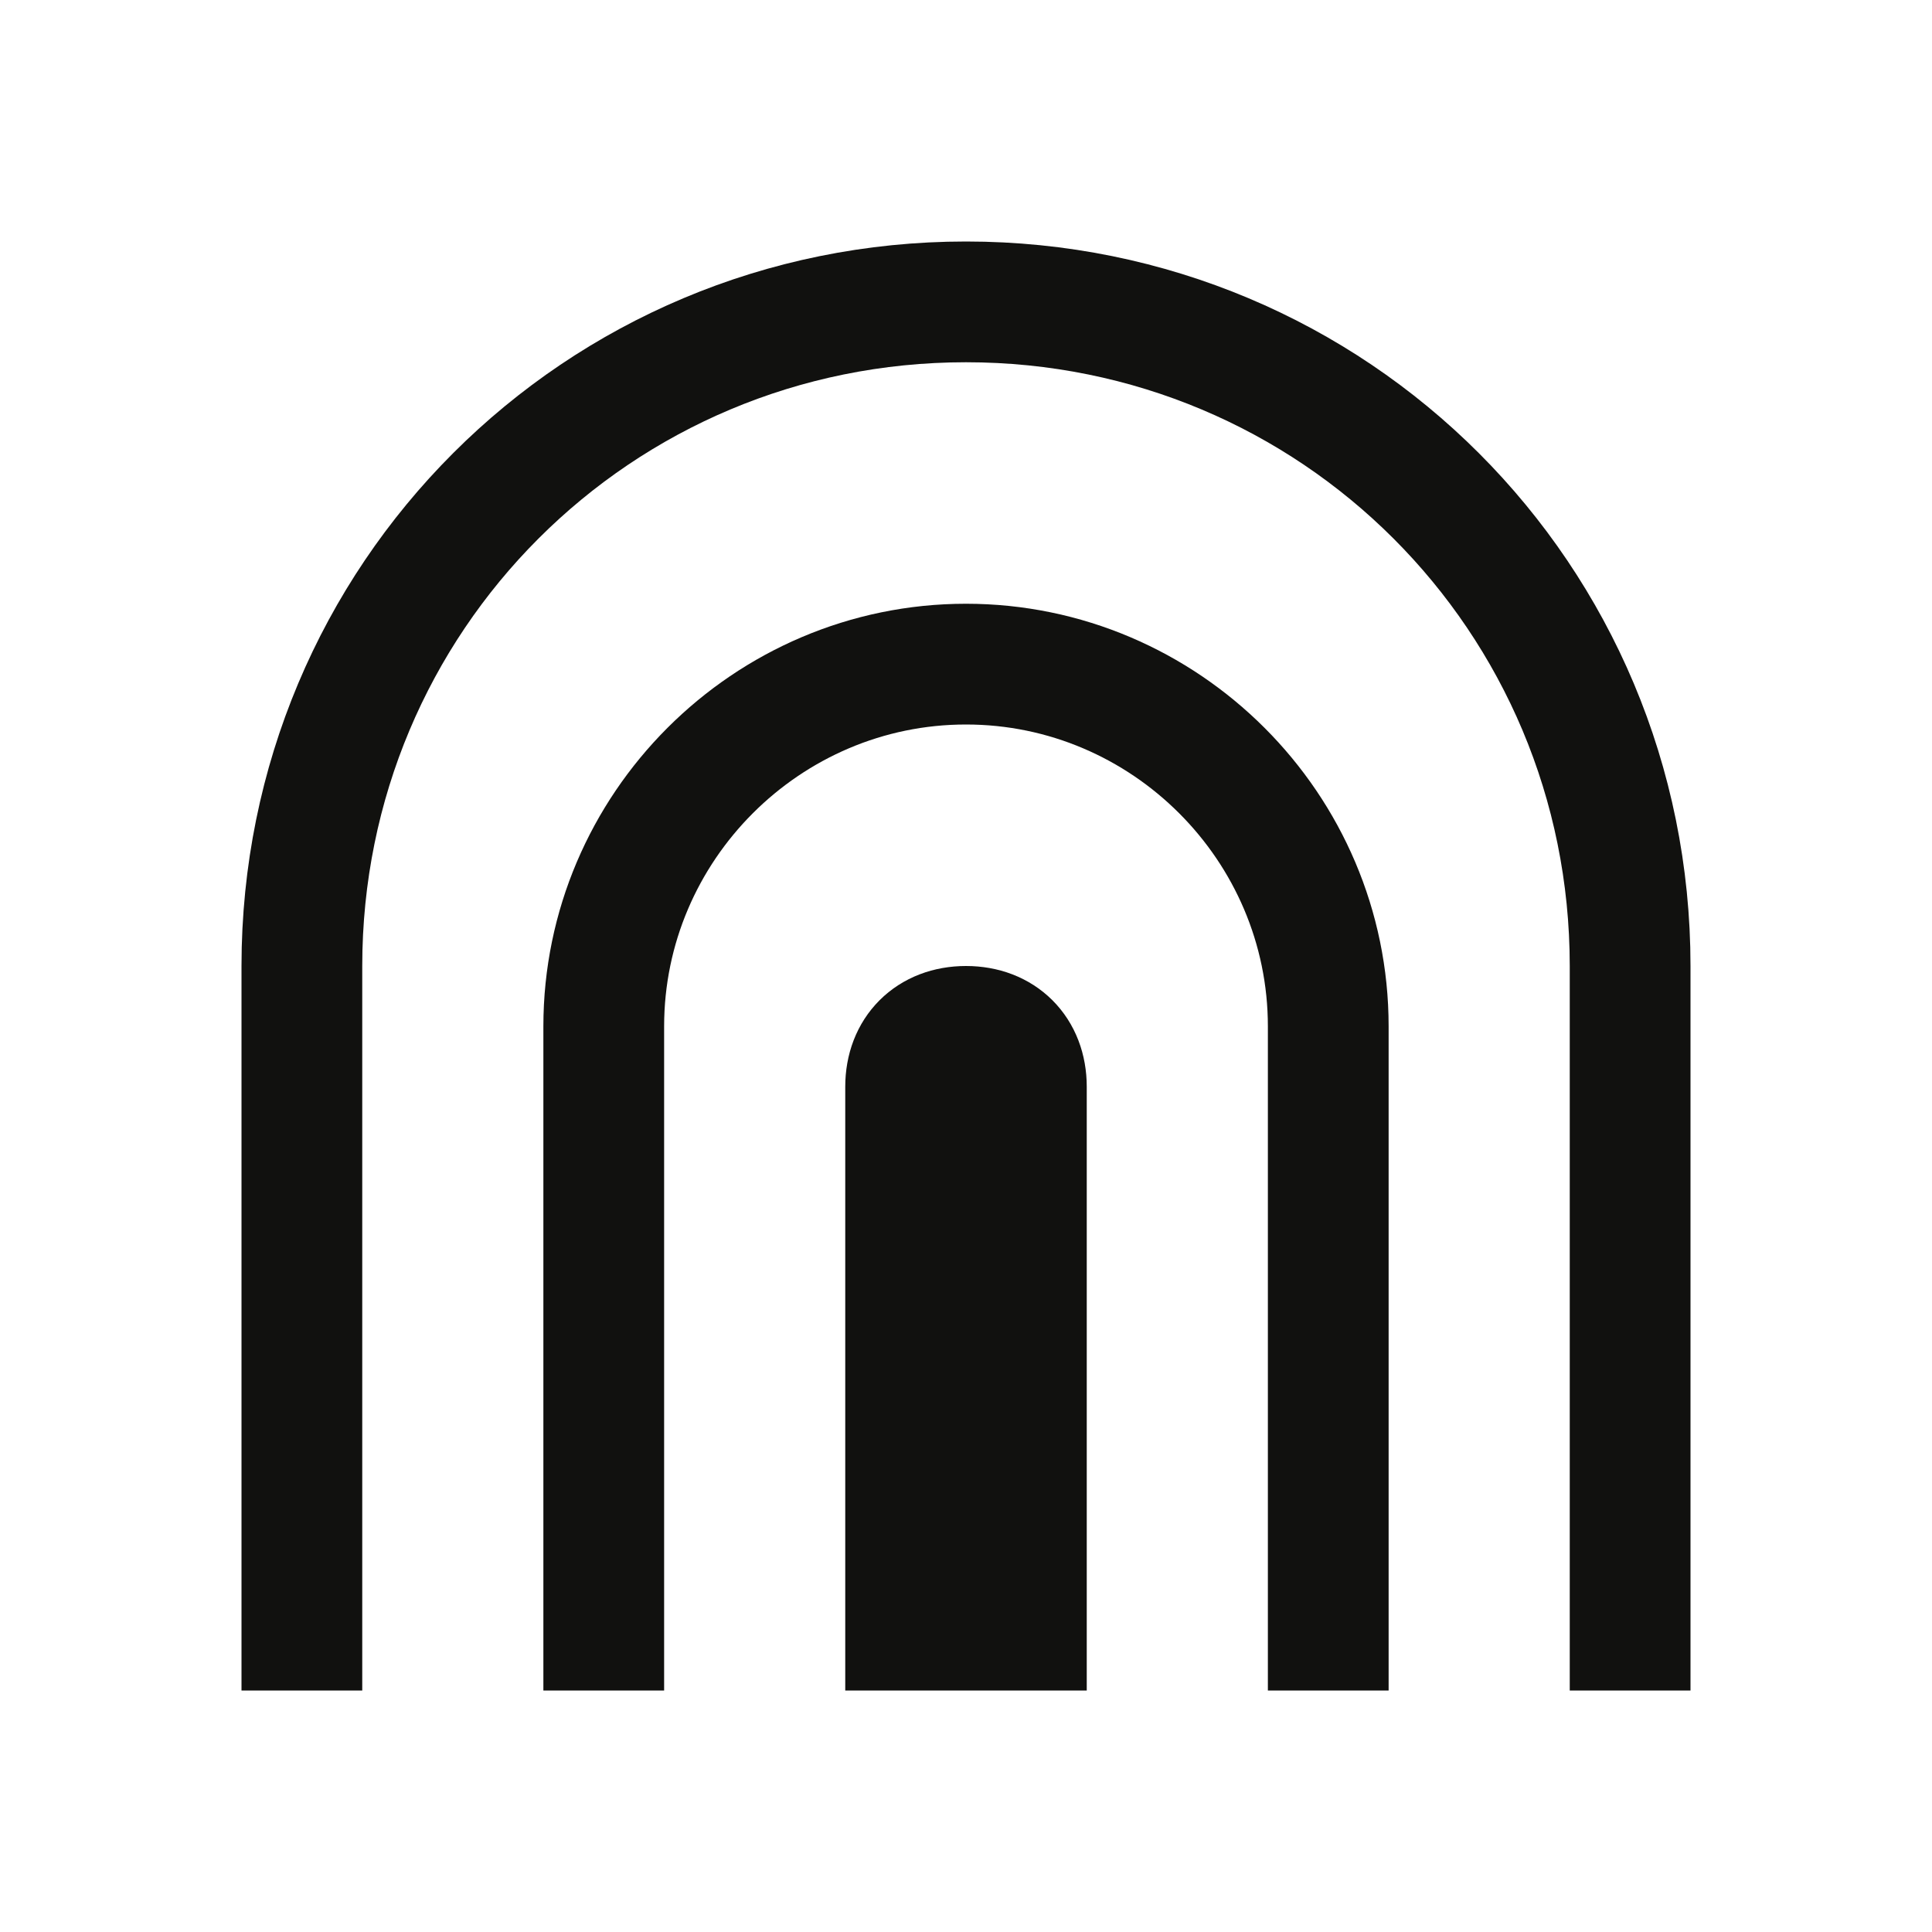
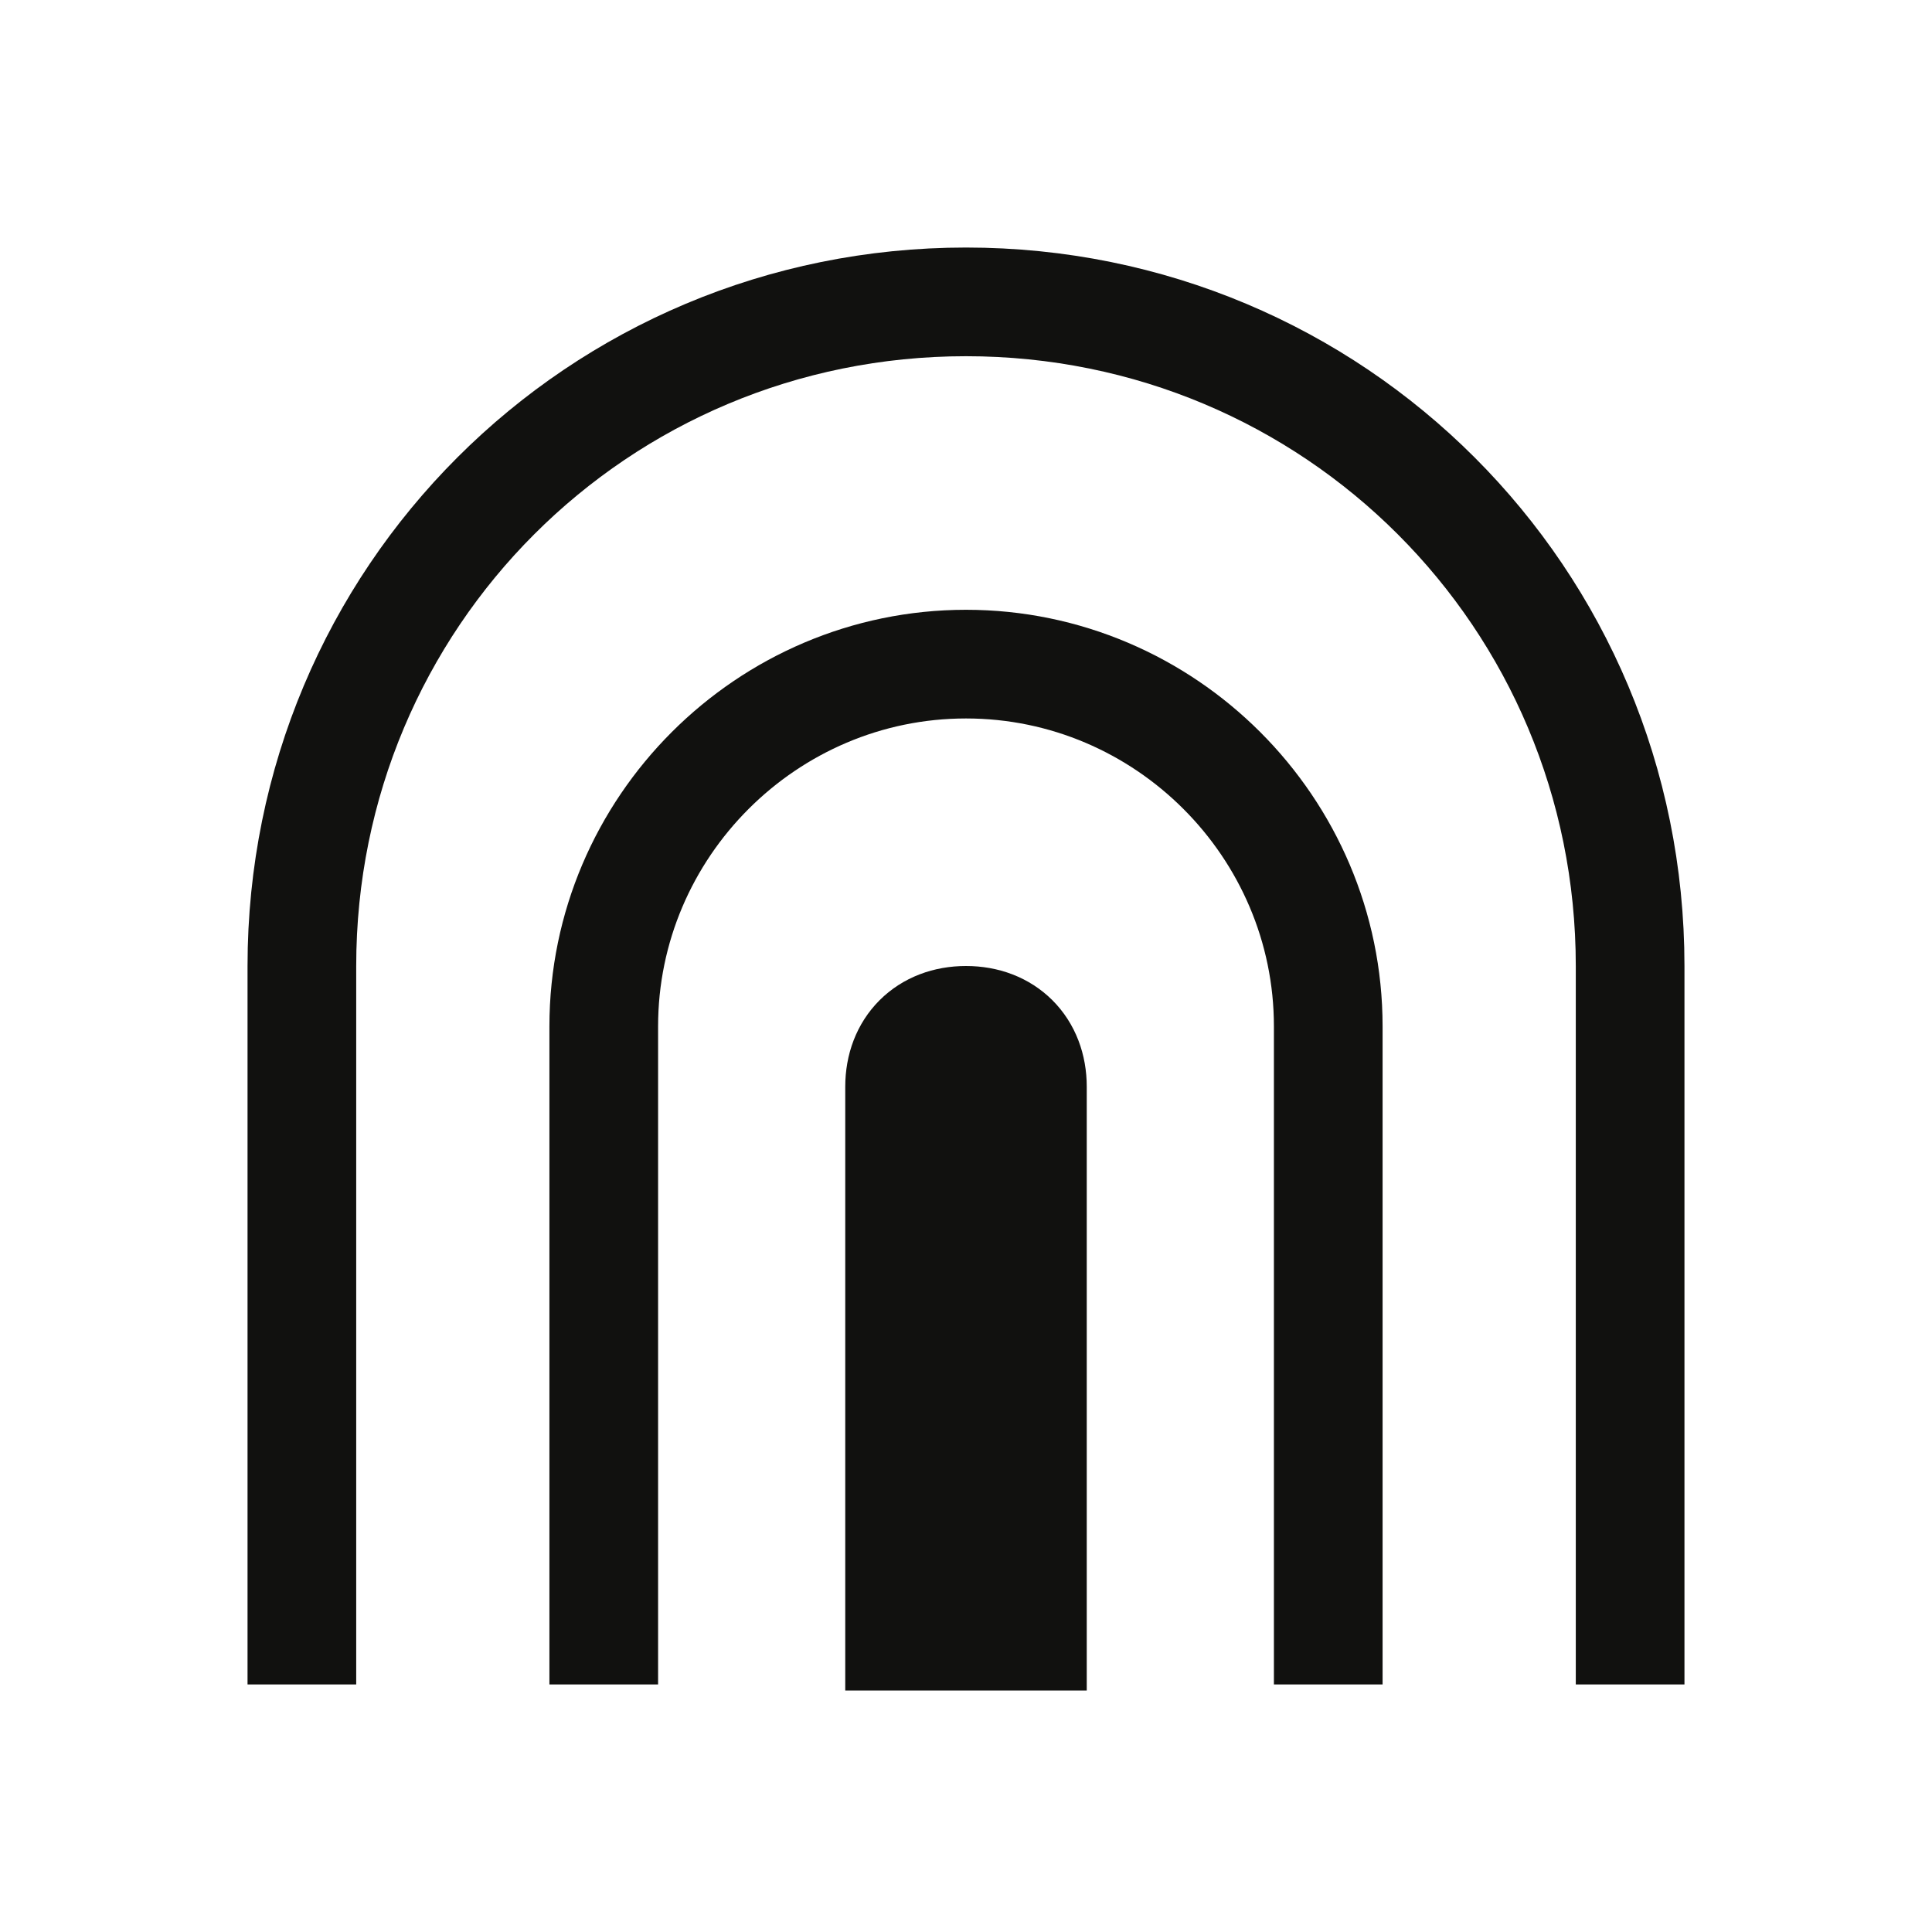
<svg xmlns="http://www.w3.org/2000/svg" viewBox="0 0 256 256" color="#11110F">
  <g transform="scale(8)">
-     <g fill="none" stroke="currentColor" stroke-width="2" stroke-linecap="square" stroke-linejoin="round">
+     <g fill="none" stroke="currentColor" stroke-width="1.8" stroke-linecap="square" stroke-linejoin="round">
      <path d="M5 27V16C5 9.9 9.9 5 16 5C22.1 5 27 9.9 27 16V27" />
      <path d="M10 27V17C10 13.7 12.7 11 16 11C19.3 11 22 13.7 22 17V27" />
-       <path d="M15 27V18C15 17.4 15.4 17 16 17C16.6 17 17 17.4 17 18V27" />
+       <path d="M15 27V18C15 17.4 15.4 17 16 17C16.6 17 17 17.4 17 18V27" stroke-width="2" />
    </g>
  </g>
</svg>
